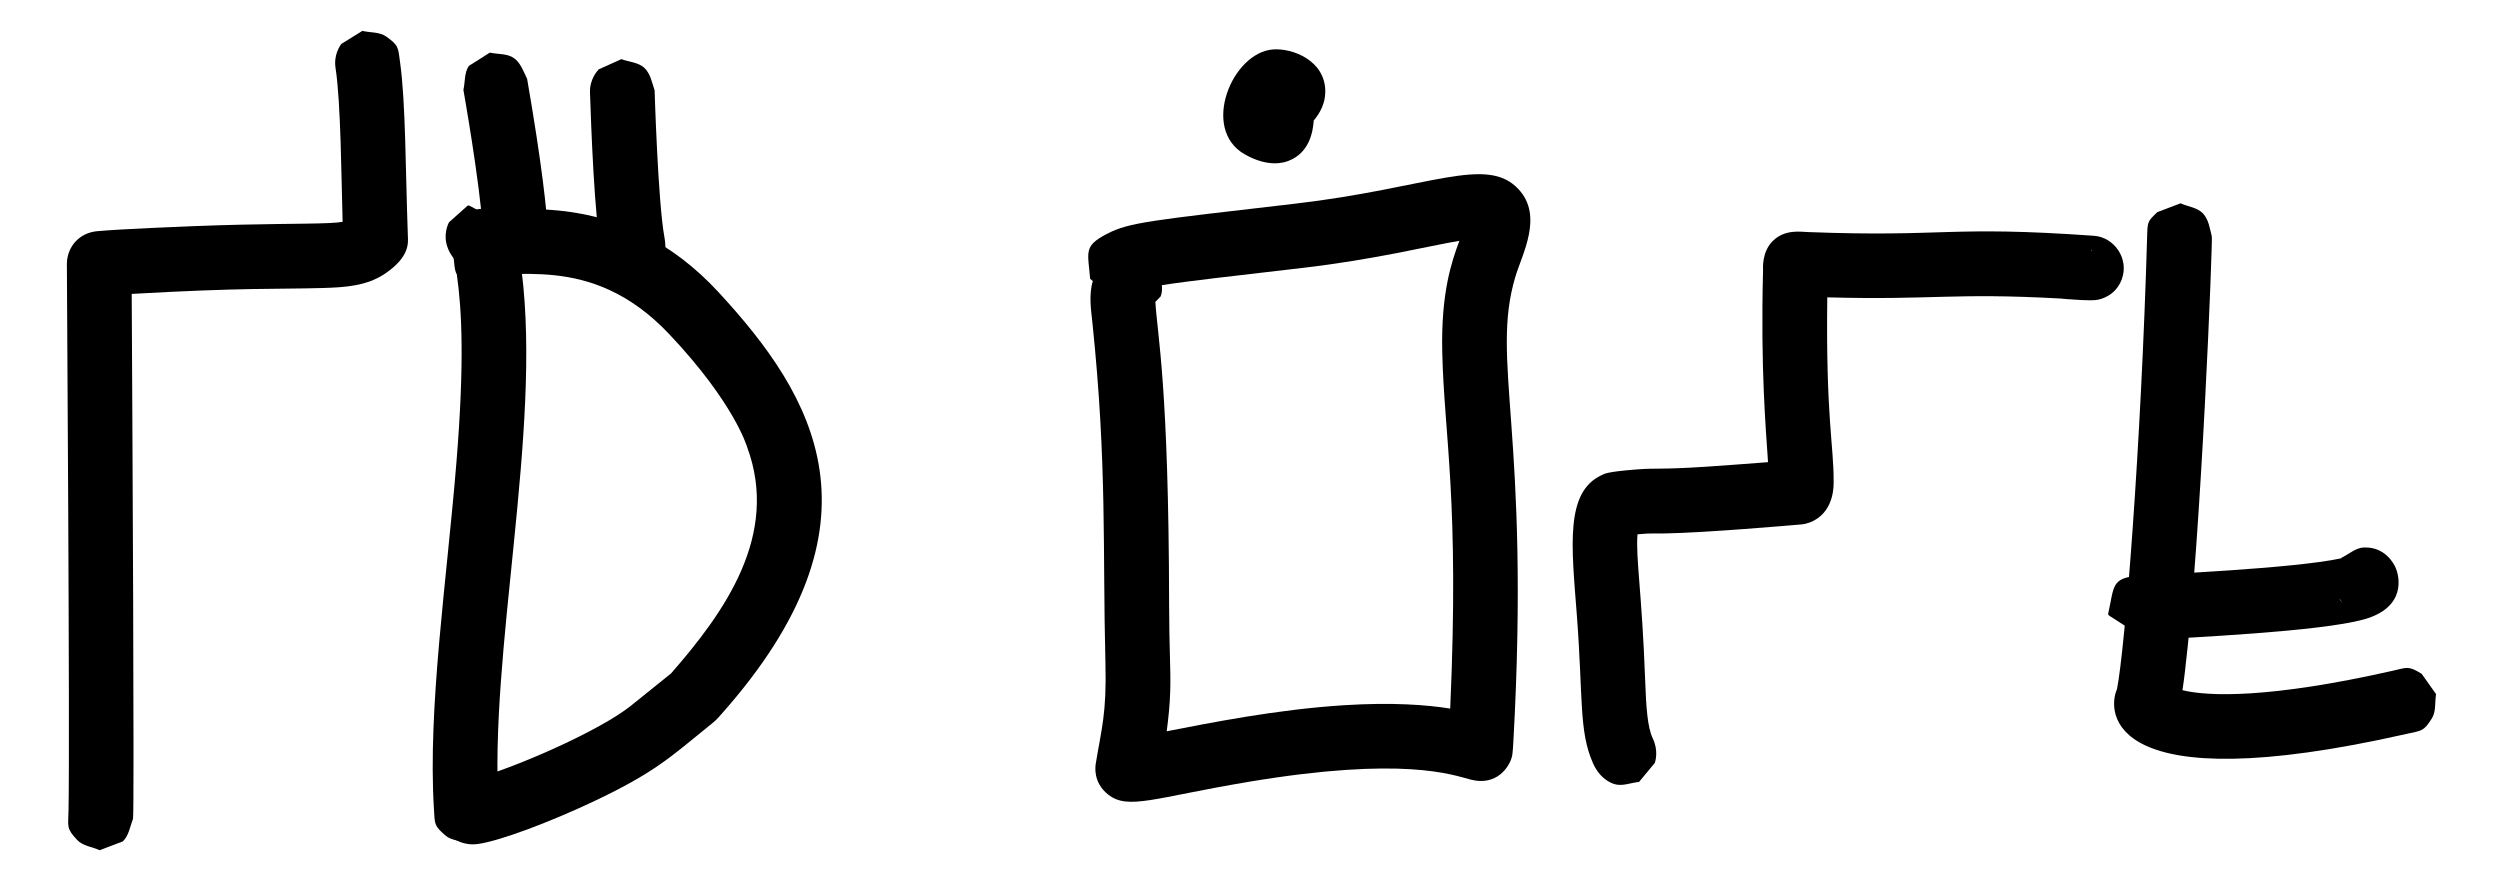
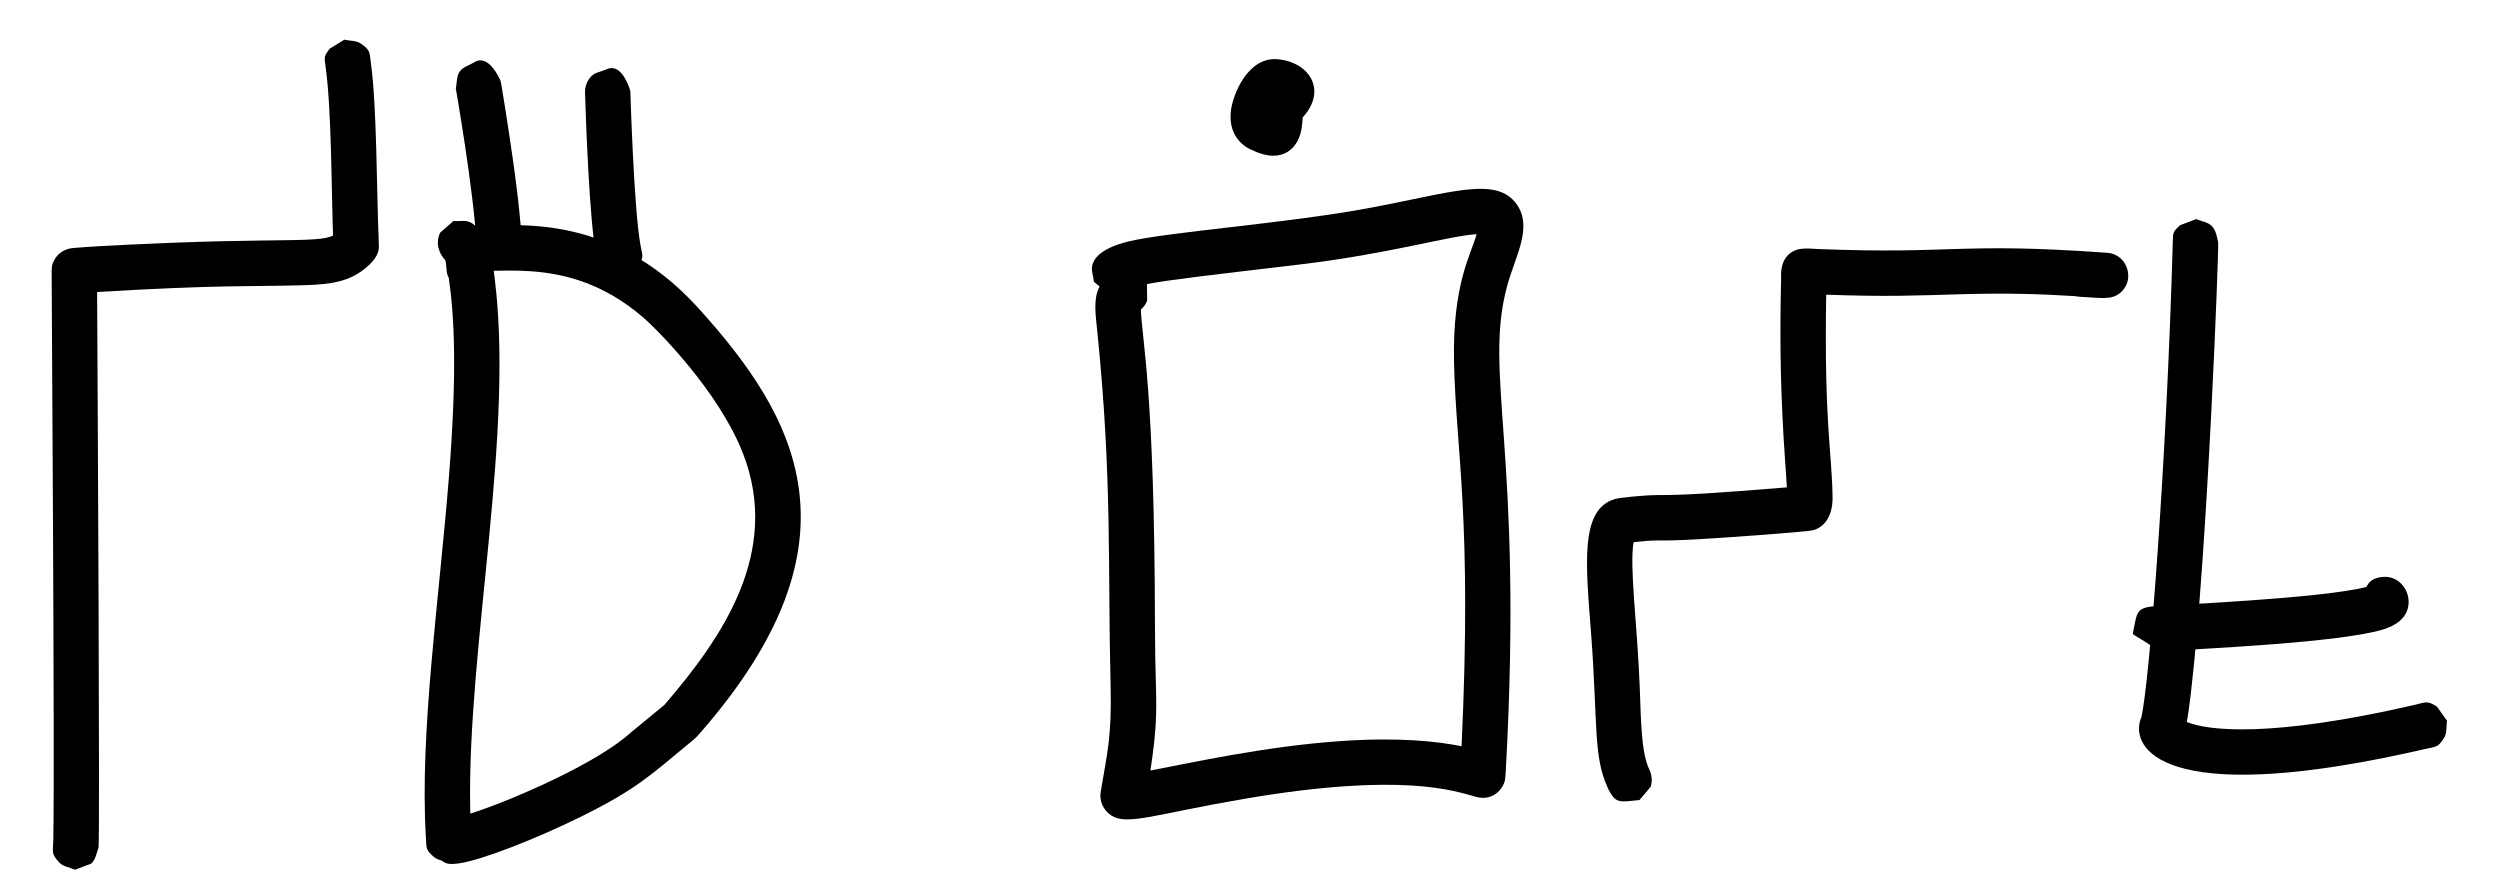
<svg xmlns="http://www.w3.org/2000/svg" width="100%" height="100%" viewBox="0 0 270 95" version="1.1" xml:space="preserve" style="fill-rule:evenodd;clip-rule:evenodd;stroke-linejoin:round;stroke-miterlimit:2;">
-   <g transform="matrix(0.628986,0,0,0.548894,-27.8675,-18.1609)">
-     <path d="M66.921,90.916C67.035,114.581 67.396,193.494 67.143,194.223C66.622,195.725 66.422,197.531 65.395,198.639C65.376,198.66 61.424,200.377 61.411,200.37C60.127,199.707 58.528,199.543 57.563,198.367C55.666,196.057 56.015,195.757 56.071,192.58C56.325,178.291 55.779,85.546 55.789,84.954C55.849,81.597 57.922,78.895 60.991,78.575C65.196,78.136 76.136,77.647 77.453,77.588C89.623,77.044 96.502,77.2 100.85,76.973C101.88,76.919 102.606,76.838 103.134,76.733C102.92,68.469 102.839,53.209 101.919,46.453C101.567,43.871 102.708,42.051 102.906,41.736C102.922,41.711 106.505,39.161 106.519,39.165C107.892,39.534 109.49,39.343 110.636,40.286C112.802,42.069 112.642,42.371 113.007,45.402C113.967,53.363 113.918,66.161 114.339,79.561C114.378,80.83 114.695,83.609 110.422,86.924C107.265,89.372 103.528,89.624 99.794,89.751C91.687,90.025 86.465,89.645 66.921,90.916Z" />
+   <g transform="matrix(0.641342,0,0,0.570621,-31.3139,-19.2264)">
+     <path d="M65.179,88.959C65.28,109.799 65.671,193.384 65.412,194.157C65.07,195.176 64.916,196.386 64.211,197.132C64.192,197.153 61.479,198.308 61.466,198.302C60.583,197.856 59.487,197.744 58.823,196.952C57.383,195.235 57.761,194.981 57.803,192.619C58.059,178.283 57.509,85.127 57.522,84.944C57.599,83.855 57.524,83.824 57.987,82.87C58.965,80.854 60.802,80.67 61.095,80.641C65.604,80.188 76.203,79.714 77.518,79.656C90.604,79.071 97.961,79.289 101.741,78.985C103.45,78.847 104.317,78.621 104.908,78.275C104.657,70.693 104.671,54.081 103.628,46.113C103.404,44.409 103.42,44.324 104.315,42.932C104.331,42.908 106.796,41.201 106.81,41.205C107.753,41.456 108.85,41.334 109.635,41.972C111.223,43.263 111.03,43.518 111.293,45.696C112.297,54.031 112.237,69.675 112.616,79.781C112.646,80.58 112.958,82.488 109.484,85.184C106.59,87.43 103.009,87.582 99.181,87.699C91.073,87.949 85.625,87.588 65.179,88.959Z" />
  </g>
-   <g transform="matrix(0.967213,0,0,0.930625,5.5029,3.78227)">
-     <path d="M45.318,27.776C45.02,27.212 45.084,26.652 44.902,25.41C44.831,24.928 44.316,23.013 45.569,21.47C47.132,19.545 50.127,19.775 51.4,21.919C51.625,22.299 52.018,22.96 52.555,27.368C54.825,46.011 48.862,71.769 49.999,89.8C50.094,91.305 50.066,91.377 49.113,92.514C49.102,92.528 46.645,93.801 46.636,93.798C45.766,93.495 44.721,93.506 44.03,92.881C42.761,91.733 42.869,91.578 42.765,89.831C42.062,78.062 44.219,63.126 45.281,49.525C46.181,38.006 45.891,31.947 45.318,27.776Z" />
+   <g transform="matrix(0.986213,0,0,0.967462,2.71204,3.58539)">
+     <path d="M46.387,27.272C46.121,26.848 46.191,26.469 46.062,25.549C45.922,24.552 45.55,23.312 46.435,22.251C47.622,20.827 50.189,21.079 50.759,23.372C51.332,25.678 51.639,29.416 51.683,29.945C53.185,48.208 47.777,72.477 48.875,89.886C48.939,90.902 48.919,90.95 48.263,91.717C48.252,91.73 46.564,92.583 46.555,92.58C45.958,92.376 45.241,92.381 44.766,91.959C43.838,91.133 43.964,91.005 43.889,89.753C43.195,78.111 45.343,63.215 46.404,49.627C47.336,37.69 47.001,31.532 46.387,27.272Z" />
  </g>
-   <g transform="matrix(0.967213,0,0,0.930625,5.5029,3.78227)">
-     <path d="M49.038,21.084C49.088,20.805 49.134,20.522 49.183,20.243C52.516,20.497 64.127,18.126 74.533,29.836C85.298,41.949 93.797,56.647 74.856,78.82C74.255,79.524 74.258,79.525 73.307,80.324C69.186,83.787 67.408,85.598 60.565,88.958C55.901,91.248 50.211,93.513 47.69,93.879C45.999,94.125 44.964,93.256 44.776,93.099C44.762,93.087 43.447,90.58 43.45,90.571C43.709,89.661 43.663,88.583 44.236,87.844C45.435,86.299 45.741,86.77 47.577,86.229C52.088,84.901 61.281,80.728 64.748,77.847C67.029,75.952 67.076,75.906 69.24,74.087C75.281,66.919 81.35,57.986 77.744,47.84C77.704,47.729 76.306,42.694 69.001,34.675C60.117,24.921 51.121,28.719 47.197,27.452C44.933,26.721 44.353,24.827 44.3,24.683C43.753,23.209 44.341,21.95 44.44,21.738C44.449,21.719 46.328,19.985 46.493,19.833C46.673,19.667 46.705,19.842 49.038,21.084ZM50.996,22.097C51.029,22.113 51.062,22.13 51.095,22.146L51.067,22.069L50.996,22.097Z" />
+   <g transform="matrix(0.986213,0,0,0.967462,2.71204,3.58539)">
+     <path d="M49.267,21.471C52.652,21.69 63.739,19.448 73.722,30.683C84.508,42.821 92.214,56.697 74.029,77.992C73.386,78.745 73.371,78.726 72.617,79.36C68.479,82.837 66.923,84.414 60.876,87.46C55.94,89.947 49.97,92.316 47.539,92.67C45.486,92.968 45.568,92.321 44.573,90.467C44.568,90.459 45.098,88.623 45.108,88.609C45.557,88.039 46.259,87.797 46.594,87.708C47.342,87.568 49.964,86.908 54.988,84.668C63.597,80.83 66.093,78.265 66.316,78.08C68.184,76.521 68.215,76.493 70.008,74.985C76.326,67.499 82.854,57.925 78.588,46.841C75.96,40.014 69.306,33.148 67.641,31.693C58.982,24.128 50.644,27.45 47.347,26.222C45.797,25.645 45.403,24.384 45.351,24.243C44.981,23.246 45.39,22.4 45.459,22.257C45.467,22.241 46.886,20.974 46.895,20.974C47.516,21.018 48.2,20.833 48.759,21.114C48.95,21.21 49.119,21.335 49.267,21.471ZM49.831,22.174C49.992,22.44 50.059,22.625 50.035,22.56C49.964,22.361 49.898,22.238 49.831,22.174ZM46.594,87.708C46.231,87.777 46.31,87.722 46.771,87.666C46.818,87.66 46.741,87.67 46.594,87.708Z" />
  </g>
-   <g transform="matrix(0.967213,0,0,0.930625,5.5029,3.78227)">
-     <path d="M52.107,27.637C50.655,27.71 50.586,27.68 49.509,26.665C48.046,25.285 48.401,25.027 48.267,22.979C47.862,16.779 46.049,6.403 46.056,6.369C46.259,5.439 46.141,4.36 46.669,3.58C46.679,3.566 49,2.038 49.009,2.041C49.904,2.25 50.942,2.127 51.692,2.676C52.442,3.225 52.769,4.231 53.17,5.088C53.171,5.091 53.475,6.92 53.707,8.388C55.194,17.785 55.442,21.764 55.523,23.388C55.606,25.053 55.68,25.174 54.602,26.408C53.625,27.527 53.558,27.564 52.107,27.637Z" />
+   <g transform="matrix(0.986213,0,0,0.967462,2.71204,3.58539)">
+     <path d="M52.05,26.418C51.051,26.467 51.003,26.446 50.263,25.76C49.28,24.849 49.491,24.69 49.418,23.339C49.097,17.37 47.161,6.169 47.165,6.153C47.307,5.527 47.229,4.8 47.594,4.276C47.958,3.753 48.656,3.587 49.189,3.245C50.741,2.252 51.948,5.043 52.062,5.305C52.151,5.511 52.966,10.985 53.04,11.48C54.135,18.827 54.331,22.099 54.398,23.453C54.456,24.625 54.544,24.719 53.767,25.591C53.095,26.345 53.049,26.37 52.05,26.418Z" />
  </g>
-   <g transform="matrix(0.967213,0,0,0.930625,5.5029,3.78227)">
-     <path d="M65.97,28.293C65.966,28.294 65.963,28.297 65.96,28.296C62.908,27.849 62.095,28.243 61.456,25.109C60.686,21.335 60.31,10.438 60.189,6.672C60.139,5.124 61.016,4.153 61.167,3.985C61.179,3.972 63.683,2.795 63.692,2.798C64.55,3.135 65.593,3.163 66.262,3.815C66.931,4.467 67.115,5.513 67.405,6.418C67.406,6.421 67.779,19.4 68.496,23.43C69.196,27.367 66.38,28.176 65.97,28.293Z" />
+   <g transform="matrix(0.986213,0,0,0.967462,2.71204,3.58539)">
+     <path d="M65.675,27.115C64.708,27.377 64.656,27.357 63.795,26.836C62.743,26.199 62.805,26.069 62.556,24.846C61.773,21.006 61.394,9.085 61.315,6.631C61.31,6.476 61.282,5.586 61.989,4.818C62.42,4.35 63.135,4.283 63.709,4.019C65.35,3.264 66.199,6.184 66.279,6.459C66.284,6.476 66.646,19.491 67.391,23.671C67.601,24.849 67.788,24.924 67.188,25.955C66.68,26.826 66.638,26.854 65.675,27.115Z" />
  </g>
-   <g transform="matrix(0.60933,0,0,0.548894,-21.1,-19.2325)">
-     <path d="M228.321,90.343C228.034,90.071 227.847,89.892 227.847,89.888C227.464,84.596 226.616,83.466 230.861,81.035C234.813,78.772 238.481,78.435 264.125,75.121C288.13,72.019 298.133,65.508 303.791,72.286C308.217,77.587 304.405,85.028 303.192,89.583C298.762,106.222 305.922,120.012 302.854,181.147C302.843,181.358 302.748,183.247 302.641,183.776C302.199,185.945 299.91,189.751 295.324,188.439C292.052,187.503 283.363,183.768 255.856,188.887C239.125,192.001 234.586,194.465 231.054,191.385C228.306,188.988 228.775,185.778 228.851,185.257C229.831,178.55 230.796,175.501 230.561,165.498C230.039,143.184 230.888,126.658 228.242,98.434C228.022,96.084 227.582,93.047 228.321,90.343ZM239.41,94.438C239.772,101.127 241.78,110.943 241.846,153.918C241.861,163.303 242.163,166.49 242.044,171.008C241.973,173.701 241.723,176.421 241.417,178.924C248.949,177.311 260.798,174.634 272.907,173.793C281.401,173.203 287.468,173.718 291.668,174.455C293.323,133.273 290.593,120.904 290.258,104.288C290.022,92.54 291.945,86.465 293.293,82.421C287.865,83.425 278.391,86.086 265.462,87.757C253.071,89.359 245.067,90.356 240.563,91.146C240.619,91.912 240.604,92.663 240.348,93.362C240.341,93.379 239.931,93.848 239.41,94.438Z" />
+   <g transform="matrix(0.6213,0,0,0.570621,-24.4134,-20.3403)">
+     <path d="M230.431,89.875C229.917,89.406 229.452,88.98 229.452,88.973C229.364,87.89 228.897,86.76 229.195,85.722C229.371,85.108 230.038,82.785 235.399,81.361C242.184,79.559 262.571,77.963 276.904,75.094C291.591,72.153 299.436,68.842 302.975,74.366C305.78,78.744 302.647,84.213 301.265,89.826C297.126,106.632 304.094,120.726 301.068,181.027C301.059,181.211 300.972,182.956 300.897,183.318C300.545,185.016 298.8,187.335 295.842,186.459C292.196,185.379 283.174,181.708 255.573,186.844C240.154,189.714 235.304,191.932 232.513,190.018C231.007,188.986 230.384,187.144 230.62,185.573C231.716,178.283 232.578,175.233 232.349,165.443C231.828,143.166 232.677,126.55 230.02,98.212C229.734,95.158 229.311,92.164 230.431,89.875ZM238.67,89.406C238.684,90.023 238.713,92.536 238.704,92.56C238.428,93.316 238.004,93.857 237.608,94.229C237.838,100.39 239.99,109.56 240.058,153.922C240.072,163.325 240.373,166.511 240.256,170.945C240.16,174.603 239.72,178.338 239.264,181.482C246.278,180.041 259.165,176.898 272.338,175.908C282.517,175.143 289.19,175.967 293.357,176.887C295.217,133.693 292.385,121.053 292.046,104.245C291.747,89.36 295.028,83.767 295.975,79.97C291.276,80.251 280.791,83.693 265.262,85.701C250.452,87.615 242.664,88.576 238.67,89.406Z" />
  </g>
-   <g transform="matrix(0.628986,0,0,0.548894,-27.8675,-18.1609)">
-     <path d="M269.878,56.799C269.757,58.94 269.164,63.172 265.512,64.753C264.943,65 262.198,66.189 257.996,63.426C250.458,58.47 255.832,43.443 262.876,42.814C266.202,42.518 271.869,44.962 271.864,51.089C271.863,53.363 271.016,55.255 269.878,56.799Z" />
+   <g transform="matrix(0.641342,0,0,0.570621,-31.3139,-19.2264)">
+     <path d="M268.199,55.913C268.173,56.415 268.13,57.018 268.033,57.839C267.597,61.521 264.942,65.023 259.583,62.056C259.535,62.029 255.509,60.384 256.105,54.672C256.426,51.592 258.956,44.39 263.985,44.908C269.422,45.467 272.335,50.855 268.199,55.913Z" />
  </g>
-   <g transform="matrix(0.628986,0,0,0.548894,-27.8675,-18.1609)">
-     <path d="M325.471,138.219C325.152,142.953 326.231,149.549 326.786,166.886C326.958,172.266 327.182,176.184 328.093,178.369C329.101,180.784 328.55,182.82 328.45,183.19C328.442,183.219 325.754,186.936 325.74,186.938C324.335,187.086 322.872,187.848 321.525,187.369C321.13,187.229 319.078,186.5 317.822,183.237C315.377,176.887 316.152,170.418 315.044,153.922C314.137,140.413 313.045,129.938 319.276,126.596C319.81,126.309 320.068,125.926 325.31,125.455C328.952,125.128 328.966,125.529 337.307,124.912C339.785,124.729 344.367,124.332 347.885,124.021C347.509,117.437 346.591,105.656 347.028,86.359C347.038,85.904 346.757,82.573 348.829,80.361C350.865,78.186 353.474,78.692 354.807,78.75C378.492,79.785 378.744,77.441 403.851,79.479C407.393,79.767 409.941,84.083 408.609,88.088C407.522,91.355 404.952,91.957 404.533,92.055C404.105,92.155 403.425,92.314 399.069,91.929C398.784,91.903 398.482,91.875 398.168,91.827C379.4,90.649 376.391,92.162 358.059,91.593C357.795,115.218 359.18,120.71 359.149,127.764C359.147,128.21 359.397,133.327 355.747,135.529C354.698,136.162 353.755,136.256 353.574,136.274C351.708,136.459 336.961,137.924 330.215,138.043C328.821,138.067 327.967,138.037 327.194,138.067C326.875,138.079 326.2,138.143 325.471,138.219ZM403.389,82.363L403.55,82.414L403.395,82.213L403.389,82.363Z" />
+   <g transform="matrix(0.641342,0,0,0.570621,-31.3139,-19.2264)">
+     <path d="M323.922,136.302C323.176,140.945 324.582,152.228 324.964,164.07C325.162,170.175 325.212,176.208 326.569,179.352C327.261,180.954 326.862,182.359 326.792,182.608C326.784,182.636 324.92,185.121 324.906,185.122C321.627,185.435 320.888,186.036 319.516,182.675C317.112,176.787 317.884,170.328 316.771,153.757C315.88,140.499 314.798,130.04 320.834,128.125C321.611,127.879 325.859,127.394 327.885,127.397C332.685,127.405 337.309,127.06 349.725,125.937C349.474,120.224 348.275,107.819 348.76,86.415C348.769,86.036 348.513,83.443 350.011,81.874C351.467,80.348 353.395,80.76 355.078,80.833C378.088,81.838 378.712,79.521 403.717,81.543C407.025,81.81 408.487,86.618 405.894,89.093C405.107,89.845 404.268,90.075 403.134,90.097L403.133,90.102C403.116,90.1 403.098,90.099 403.081,90.098C402.26,90.109 401.284,90.015 400.064,89.932C399.502,89.894 398.86,89.874 398.214,89.74C392.464,89.348 387.051,89.133 379.322,89.373C371.154,89.627 367.15,89.892 356.353,89.47C355.995,113.719 357.298,119.23 357.415,127.385C357.418,127.632 357.814,132.858 354.145,134.056C353.293,134.335 337.574,135.652 332.216,135.902C329.849,136.013 328.523,135.983 328.174,135.982C326.722,135.98 325.329,136.132 323.922,136.302Z" />
  </g>
-   <g transform="matrix(0.628986,0,0,0.548894,-27.8675,-18.1609)">
-     <path d="M419.046,168.888C423.512,170.151 434.103,170.516 455.064,165.084C457.675,164.407 457.855,164.043 460.125,165.678C460.148,165.695 462.592,169.645 462.59,169.661C462.353,171.255 462.619,173.071 461.868,174.439C460.438,177.045 460.139,176.813 457.513,177.493C405.956,190.854 406.157,173.114 407.763,168.789C407.777,168.754 407.79,168.719 407.804,168.684C409.18,160.694 411.936,121.156 412.989,79.264C413.054,76.705 413.106,76.586 414.732,74.827C414.752,74.806 418.701,73.083 418.714,73.089C420.001,73.751 421.602,73.911 422.57,75.086C423.539,76.261 423.739,78.046 424.088,79.613C424.241,80.299 422.309,138.117 419.466,165.278C419.314,166.738 419.174,167.921 419.046,168.888Z" />
+   <g transform="matrix(0.641342,0,0,0.570621,-31.3139,-19.2264)">
+     <path d="M417.074,170.338C420.527,171.955 430.977,173.443 455.43,167.106C457.368,166.604 457.506,166.239 459.19,167.418C459.213,167.434 460.899,170.087 460.897,170.103C460.739,171.177 460.924,172.399 460.411,173.324C459.358,175.225 459.09,174.967 457.146,175.471C415.167,186.35 407.831,176.395 409.174,170.254C409.263,169.847 409.3,169.778 409.437,169.43C410.777,162.657 413.64,122.305 414.721,79.326C414.765,77.599 414.801,77.519 415.919,76.332C415.938,76.312 418.649,75.151 418.662,75.158C419.546,75.602 420.645,75.712 421.311,76.503C421.976,77.295 422.149,78.488 422.356,79.551C422.507,80.326 420.575,138.002 417.747,165.022C417.479,167.58 417.26,169.232 417.074,170.338Z" />
  </g>
-   <g transform="matrix(0.628986,0,0,0.548894,-27.8675,-18.1609)">
-     <path d="M412.35,158.702C406.585,154.069 406.198,154.312 406.296,153.811C407.34,148.459 406.78,146.762 411.558,146.369C414.741,146.107 438.152,144.966 446.287,142.944C446.307,142.882 446.318,142.847 446.319,142.847C447.598,142.166 448.75,140.881 450.159,140.81C453.867,140.625 455.342,144.072 455.565,144.594C456.359,146.452 457.539,152.63 450.174,154.968C442.666,157.351 420.534,158.515 412.38,159.057L412.35,158.702ZM446,150.843C446.071,151.097 446.276,151.42 446.653,151.85C446.767,151.98 446.415,151.579 446,150.843ZM412.549,158.862L412.57,159.027L412.722,159.002C412.664,158.955 412.606,158.908 412.549,158.862Z" />
+   <g transform="matrix(0.641342,0,0,0.570621,-31.3139,-19.2264)">
+     <path d="M412.208,156.781C408.287,153.713 407.91,153.955 408.005,153.47C408.717,149.822 408.369,148.704 411.681,148.433C414.903,148.17 439.759,146.956 447.289,144.799C447.384,144.621 447.491,144.431 447.611,144.228C448.365,142.947 450.039,142.883 450.272,142.874C452.84,142.776 453.868,145.178 454.022,145.538C454.667,147.047 455.246,151.161 450.004,152.878C442.69,155.273 421.416,156.379 412.227,156.996L412.208,156.781ZM412.316,156.866L412.33,156.979L412.436,156.961C412.396,156.929 412.355,156.897 412.316,156.866Z" />
  </g>
</svg>
